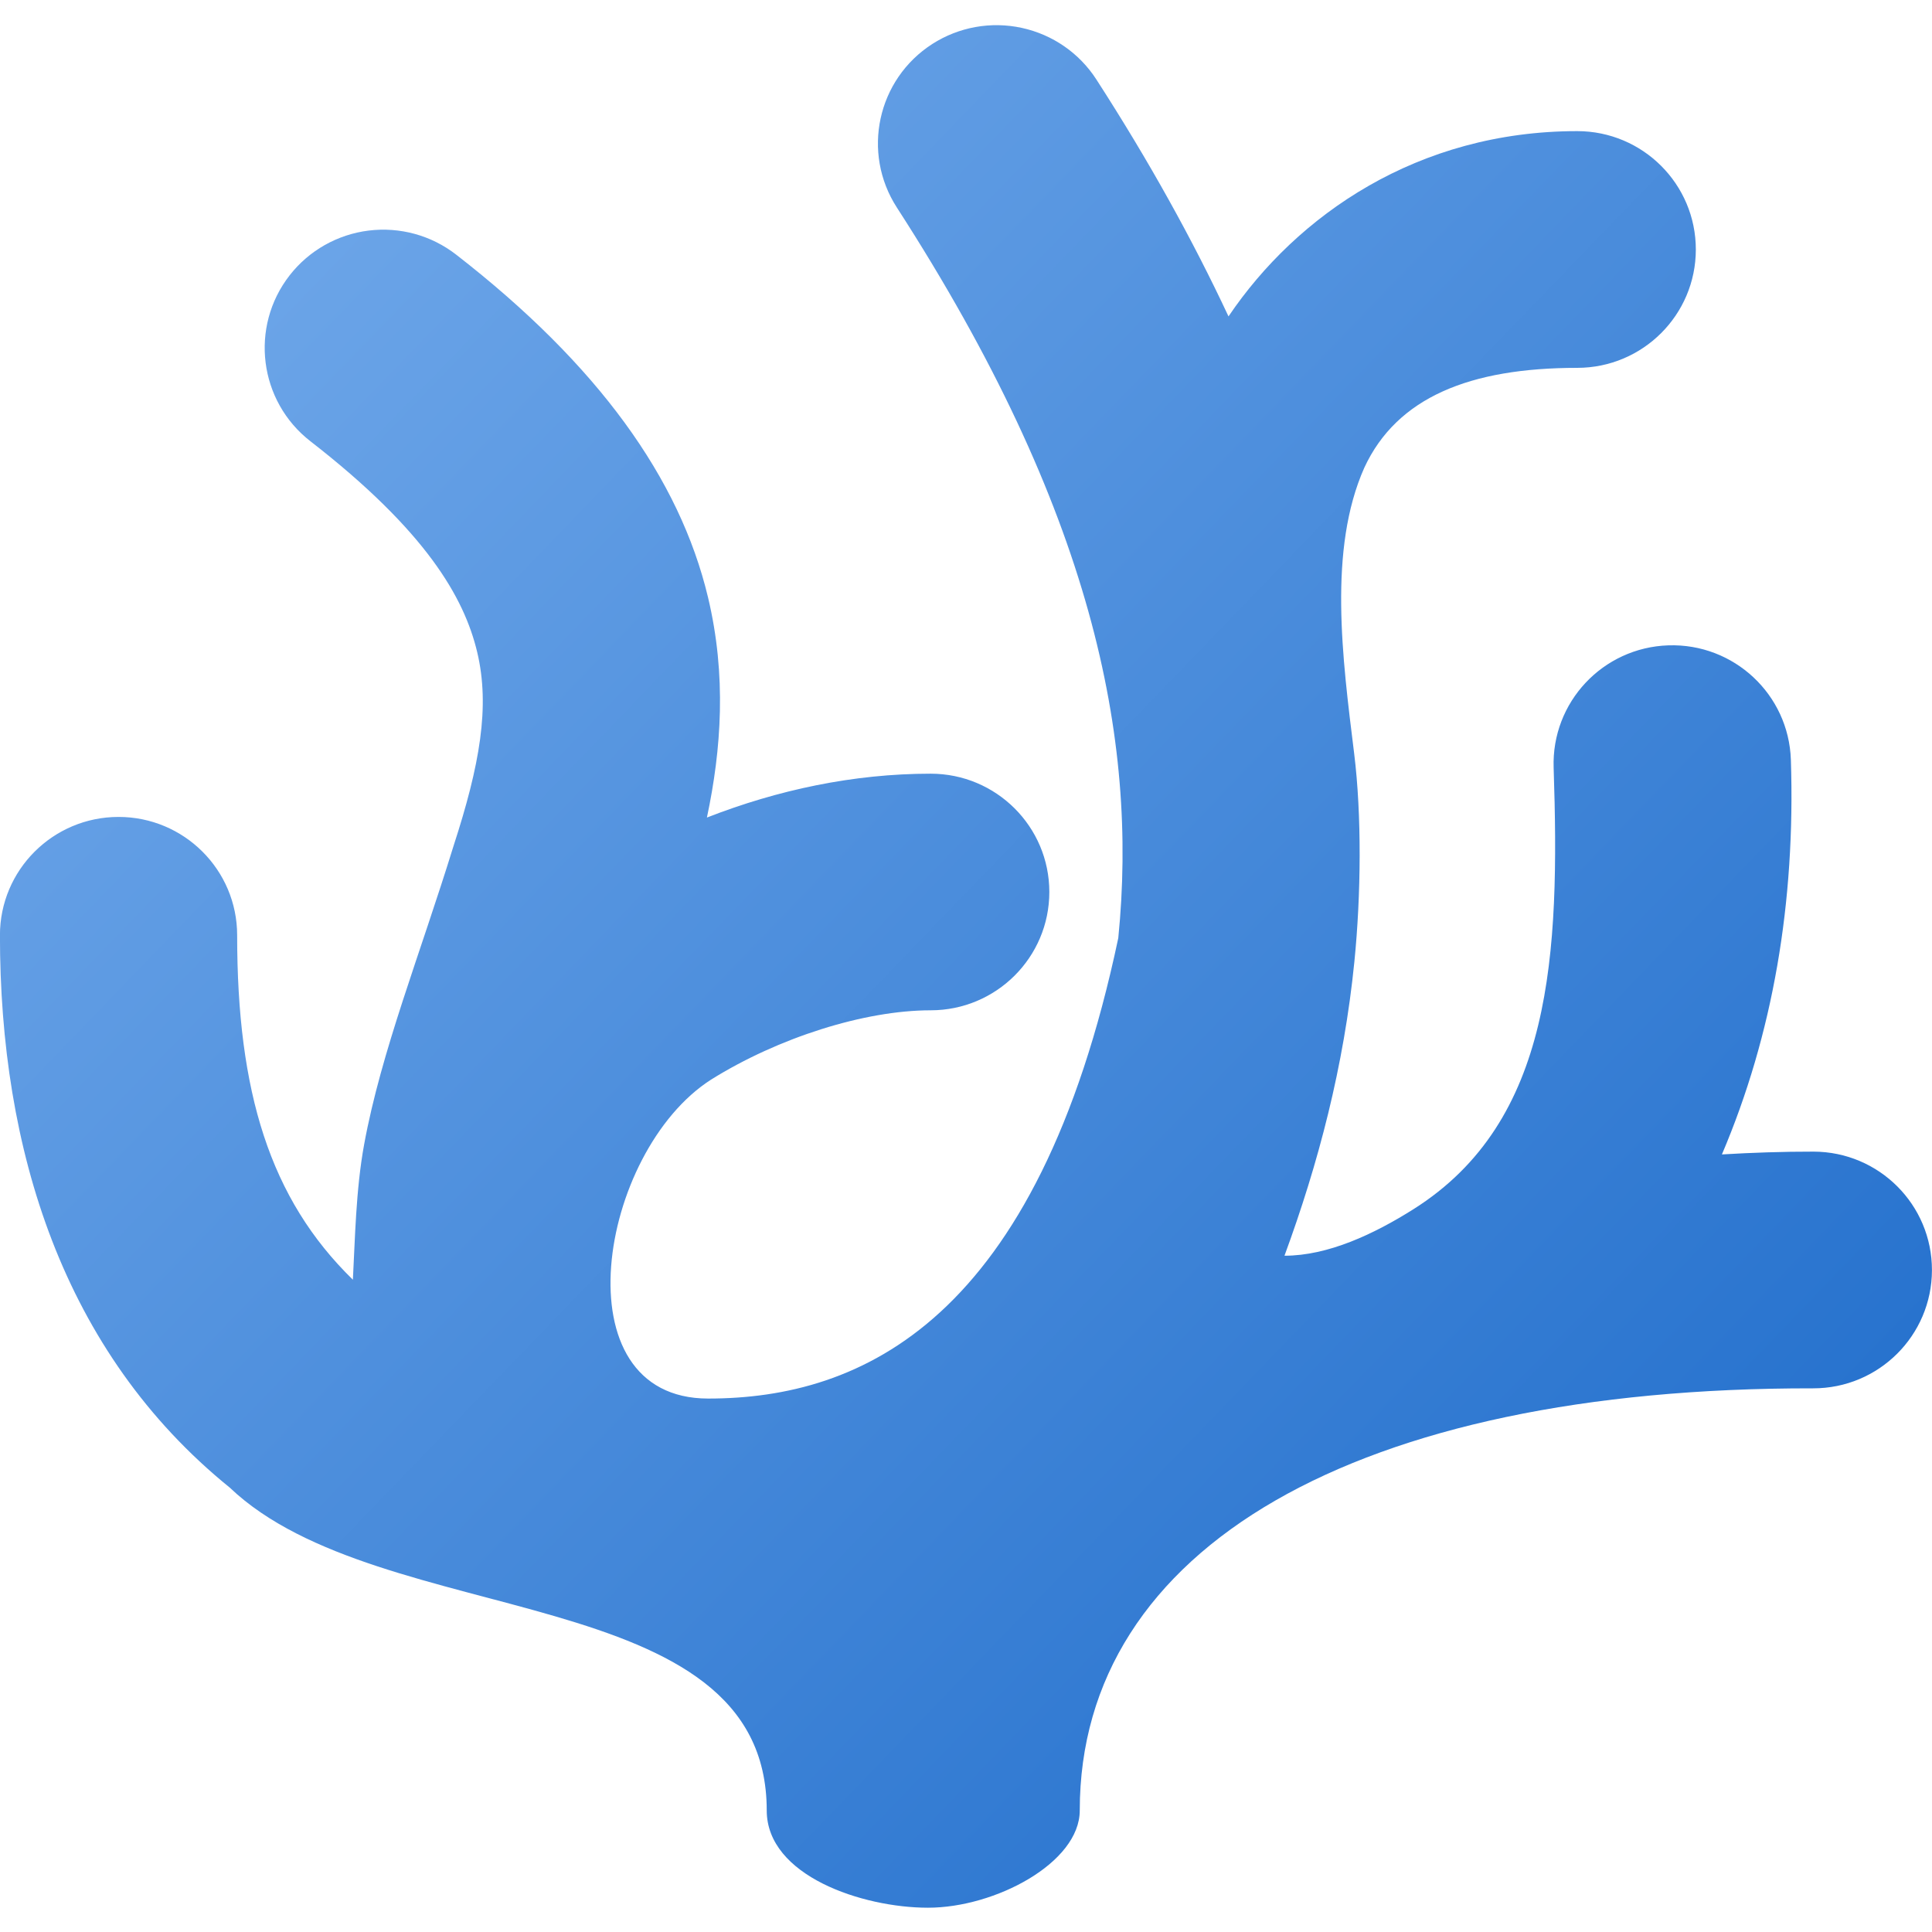
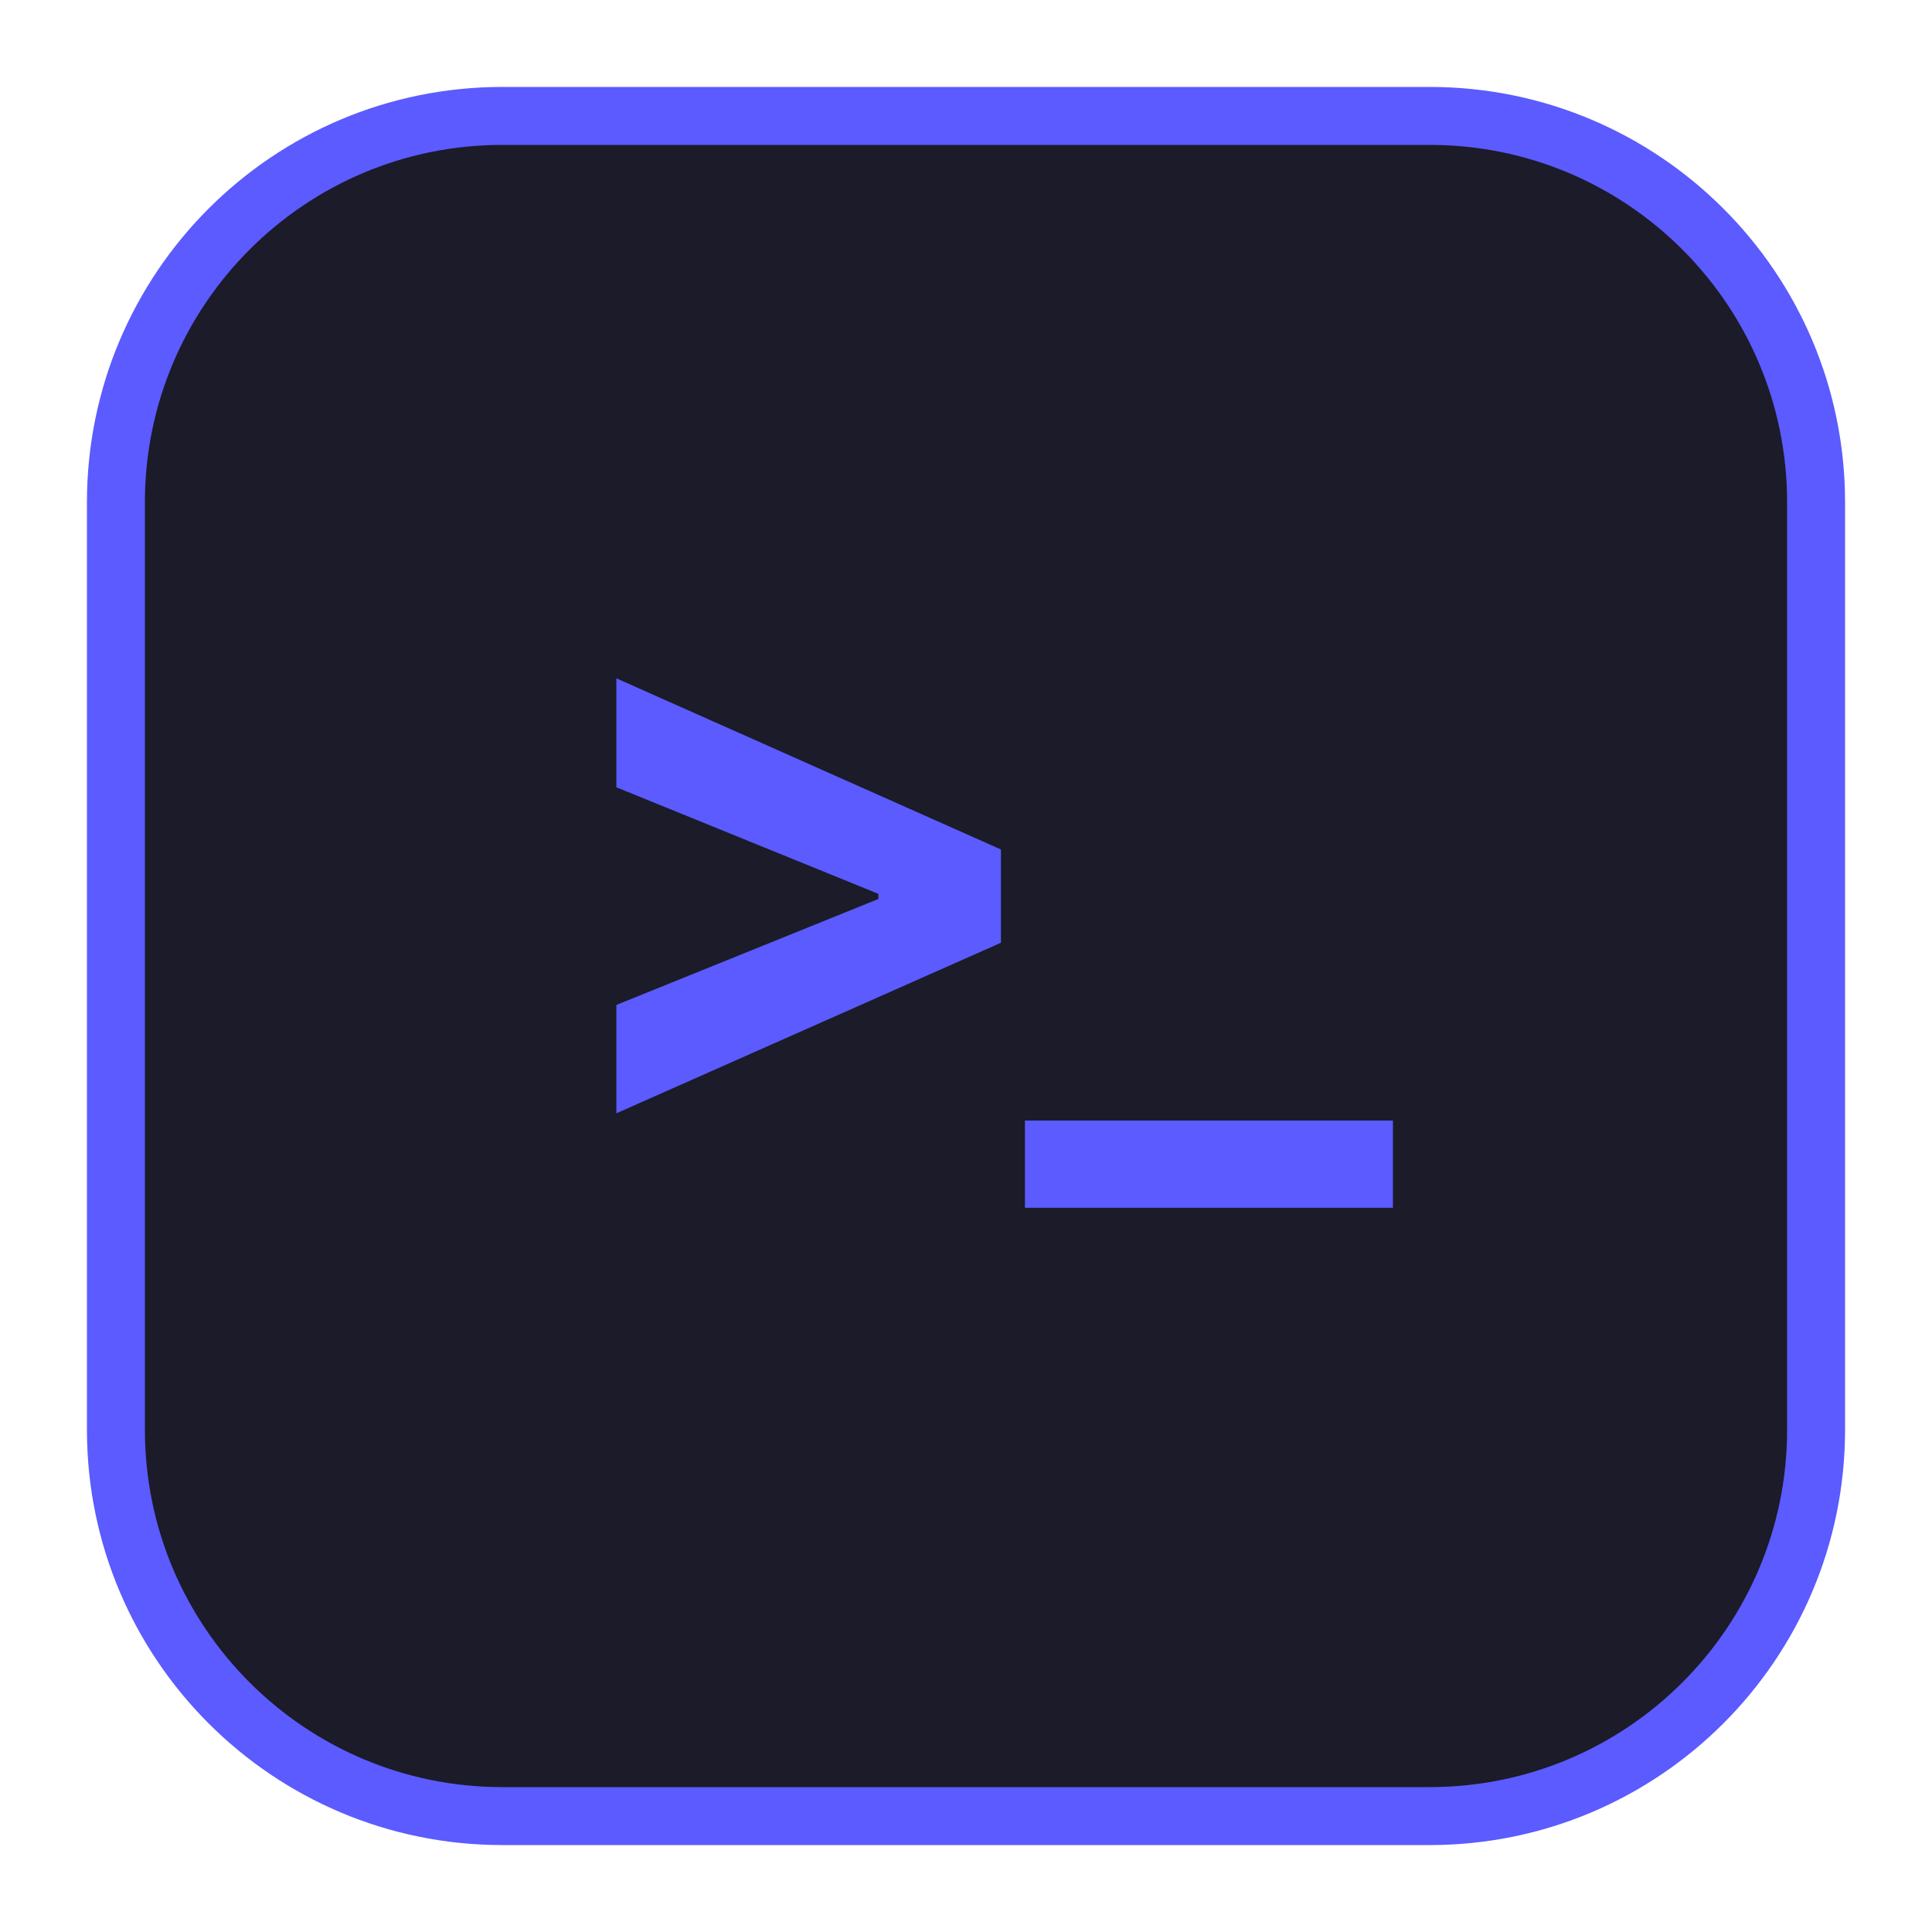
- <svg xmlns="http://www.w3.org/2000/svg" version="1.1" x="0" y="0" width="100" height="100" viewBox="0, 0, 100, 100">
-   <defs>
-     <linearGradient id="Gradient_1" gradientUnits="userSpaceOnUse" x1="199.997" y1="214.302" x2="296.665" y2="307.573" gradientTransform="matrix(1, 0, 0, 1, -200, -213)">
-       <stop offset="0" stop-color="#78AEED" />
-       <stop offset="1" stop-color="#1D6BCA" />
-     </linearGradient>
-   </defs>
-   <g id="Layer_1">
-     <path d="M48.26,2.274 C45.406,4.105 44.583,7.898 46.422,10.742 C56.531,26.397 58.917,38.205 57.882,48.553 C53.698,68.369 44.603,72.389 36.655,72.389 C28.895,72.389 30.973,59.618 36.806,55.88 C40.288,53.706 44.748,52.293 48.171,52.293 C51.563,52.293 54.313,49.552 54.313,46.17 C54.313,42.787 51.563,40.046 48.171,40.046 C44.173,40.046 40.251,40.886 36.59,42.316 C37.338,38.787 37.614,34.973 36.647,30.919 C35.179,24.763 30.953,18.883 23.615,13.183 C22.33,12.183 20.7,11.734 19.083,11.934 C17.466,12.134 15.995,12.966 14.994,14.248 C12.912,16.918 13.394,20.766 16.072,22.843 C22.05,27.486 24.024,30.923 24.699,33.752 C25.374,36.581 24.831,39.616 23.475,43.786 C21.742,49.406 19.73,54.423 18.848,59.234 C18.414,61.602 18.377,64.179 18.265,66.238 C13.96,62.042 12.275,56.502 12.275,48.407 C12.274,45.025 9.524,42.283 6.133,42.284 C2.744,42.287 -0.002,45.027 -0.003,48.407 C-0.003,59.463 3.23,69.983 11.895,77.001 C19.739,84.474 39.686,81.712 39.686,93.709 C39.686,97.095 44.642,98.743 48.033,98.743 C51.511,98.743 55.888,96.418 55.888,93.709 C55.888,80.097 70.233,71.824 93.848,71.86 C97.24,71.865 99.992,69.126 99.997,65.744 C100.003,62.361 97.259,59.614 93.867,59.608 C92.252,59.606 90.678,59.661 89.126,59.753 C91.766,53.544 92.937,46.708 92.695,39.324 C92.583,35.943 89.745,33.293 86.356,33.403 C82.963,33.513 80.305,36.346 80.416,39.729 C80.736,49.397 80.374,58.03 73.171,62.581 C71.123,63.874 68.742,64.996 66.484,64.996 C68.237,60.228 69.561,55.195 70.103,49.77 C70.449,46.308 70.486,42.195 70.091,39 C69.478,34.05 68.738,28.436 70.617,24.207 C72.305,20.565 76.087,19.04 81.64,19.04 C85.029,19.037 87.775,16.296 87.776,12.917 C87.778,9.534 85.031,6.79 81.64,6.787 C73.388,6.787 67.133,11.13 63.587,16.377 C61.733,12.417 59.475,8.336 56.747,4.112 C55.866,2.747 54.478,1.788 52.887,1.443 C52.099,1.272 51.285,1.257 50.491,1.399 C49.697,1.542 48.939,1.839 48.26,2.274 z" fill="url(#Gradient_1)" id="path6008" />
-   </g>
+ <svg xmlns="http://www.w3.org/2000/svg" width="100" height="100" viewBox="0 0 100 100">
+   <rect x="6" y="6" width="88" height="88" rx="20" ry="20" fill="#1B1B2A" />
+   <rect x="6" y="6" width="88" height="88" rx="20" ry="20" fill="none" stroke="#5B5BFF" stroke-width="3" />
+   <text x="50" y="58" text-anchor="middle" font-family="-apple-system, ui-monospace, Menlo, monospace" font-weight="700" font-size="40" fill="#5B5BFF" letter-spacing="-2">&gt;_</text>
</svg>
